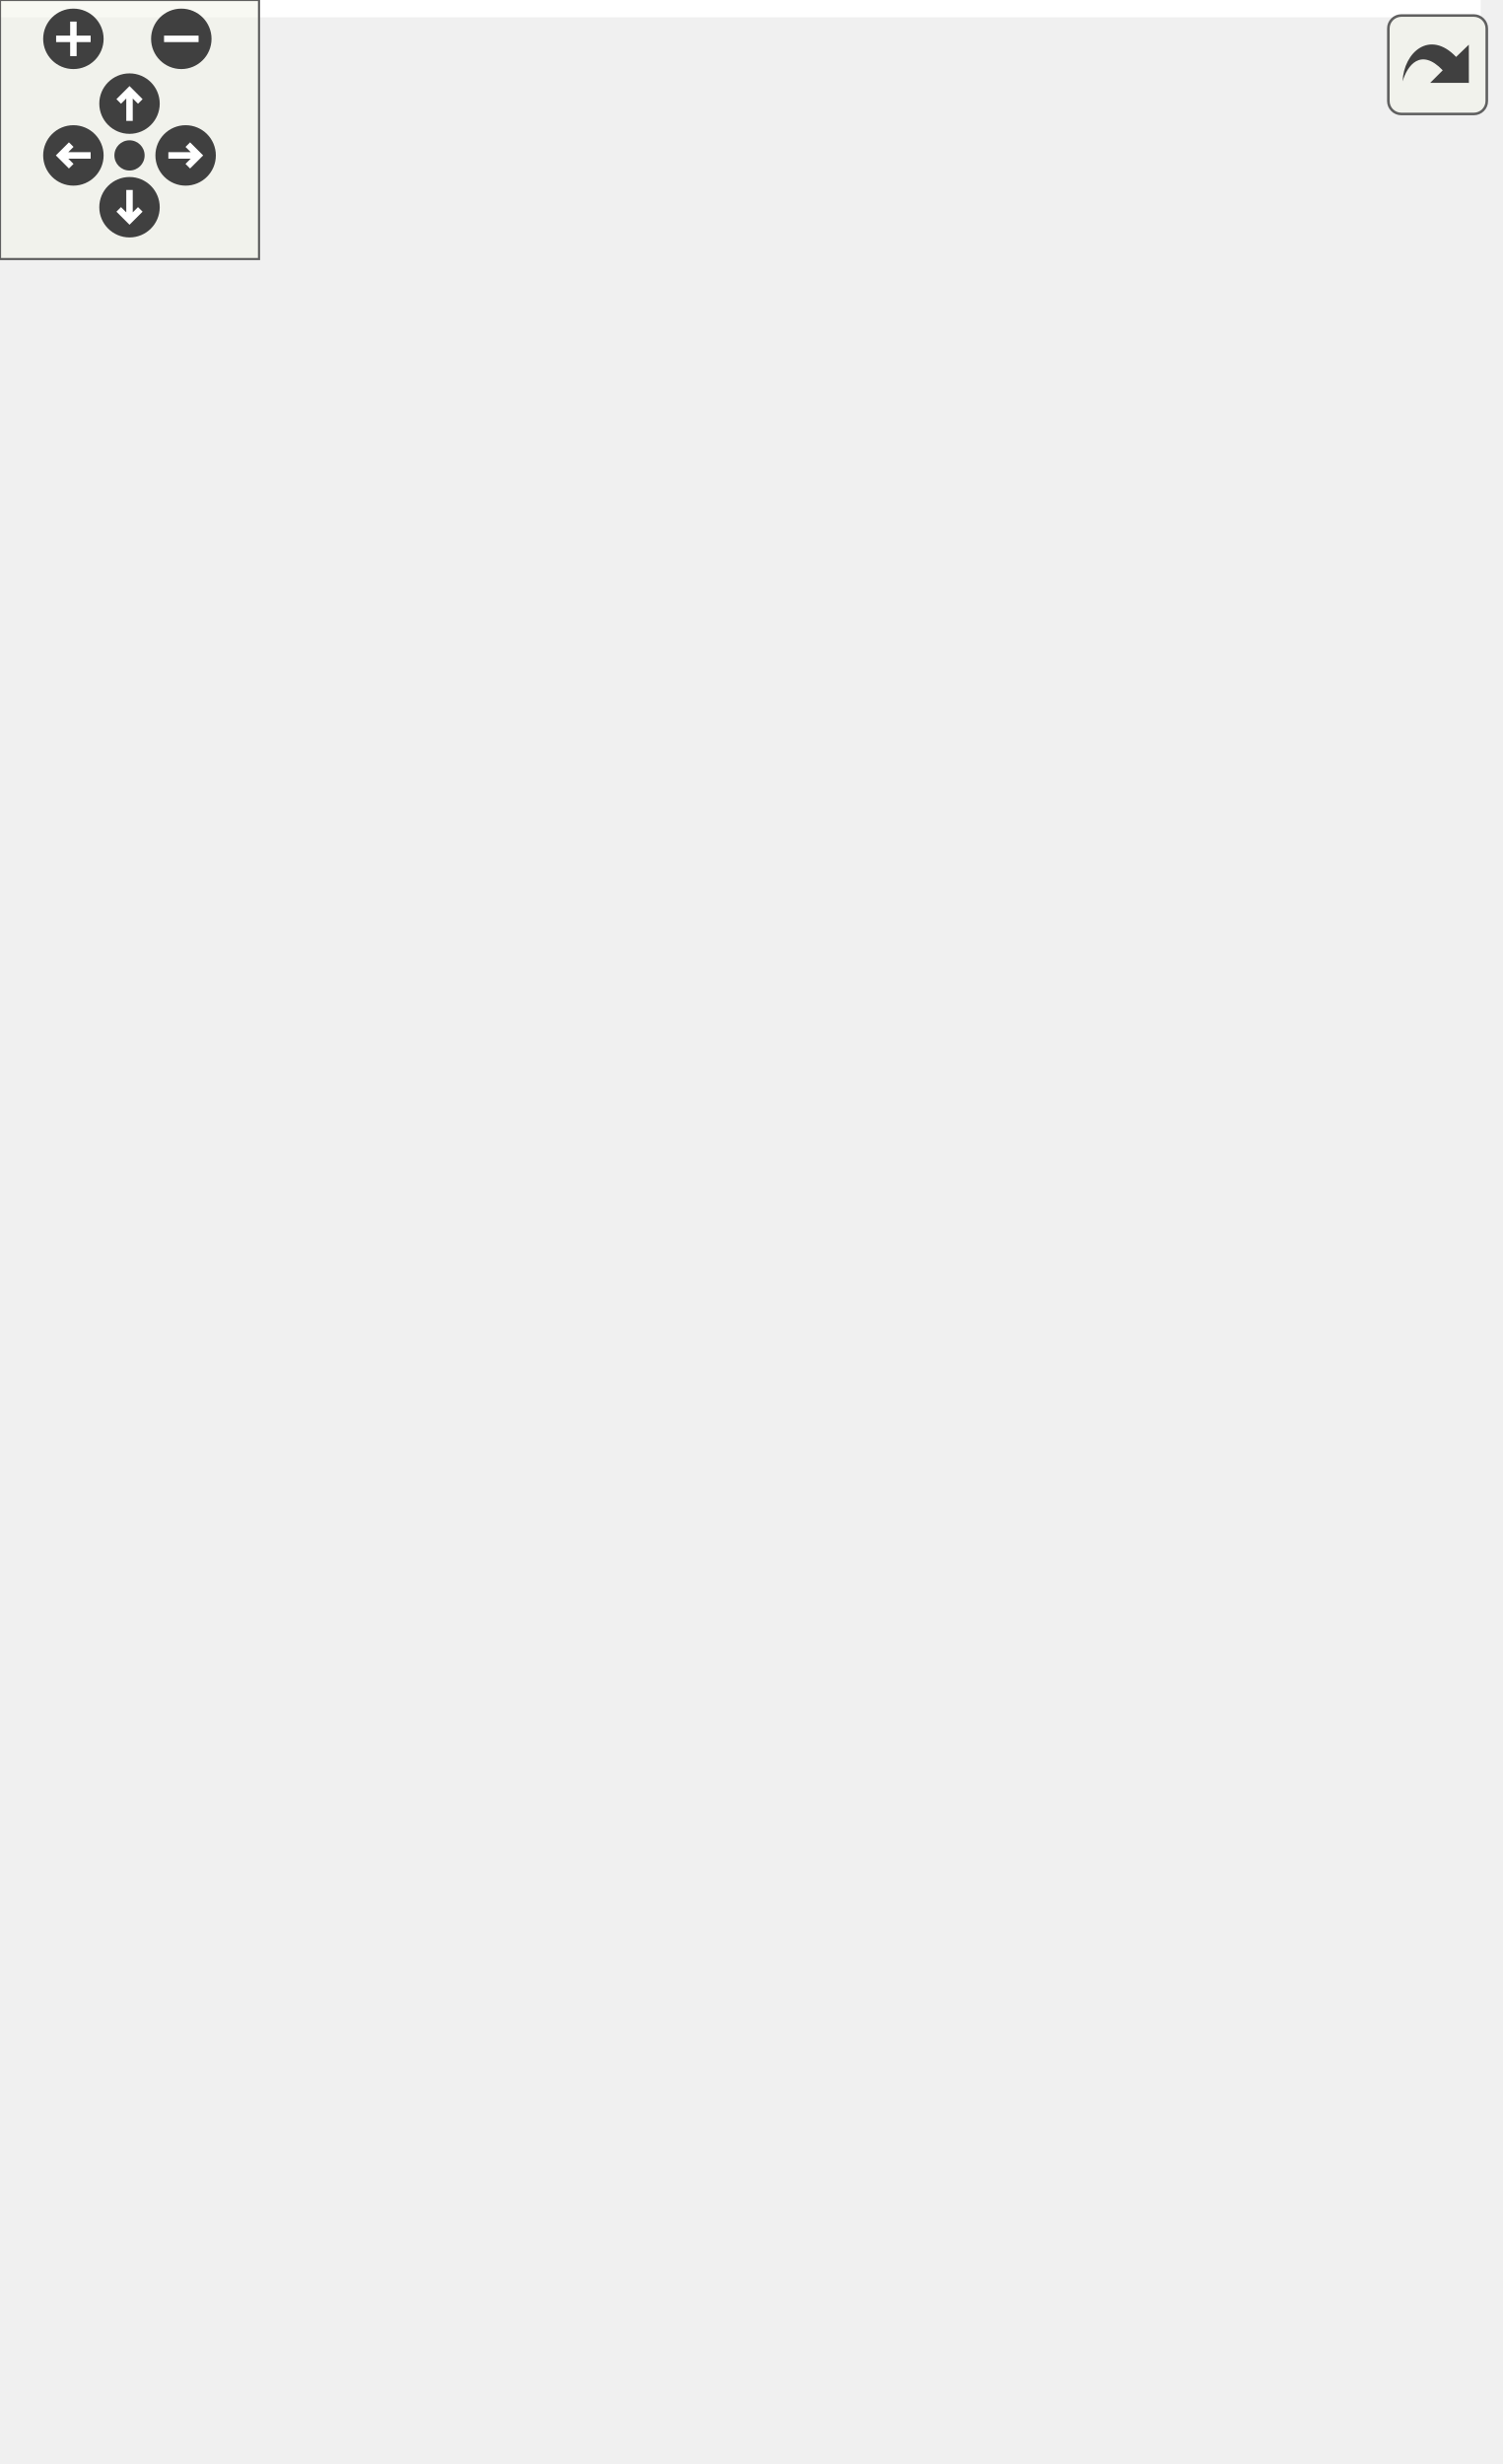
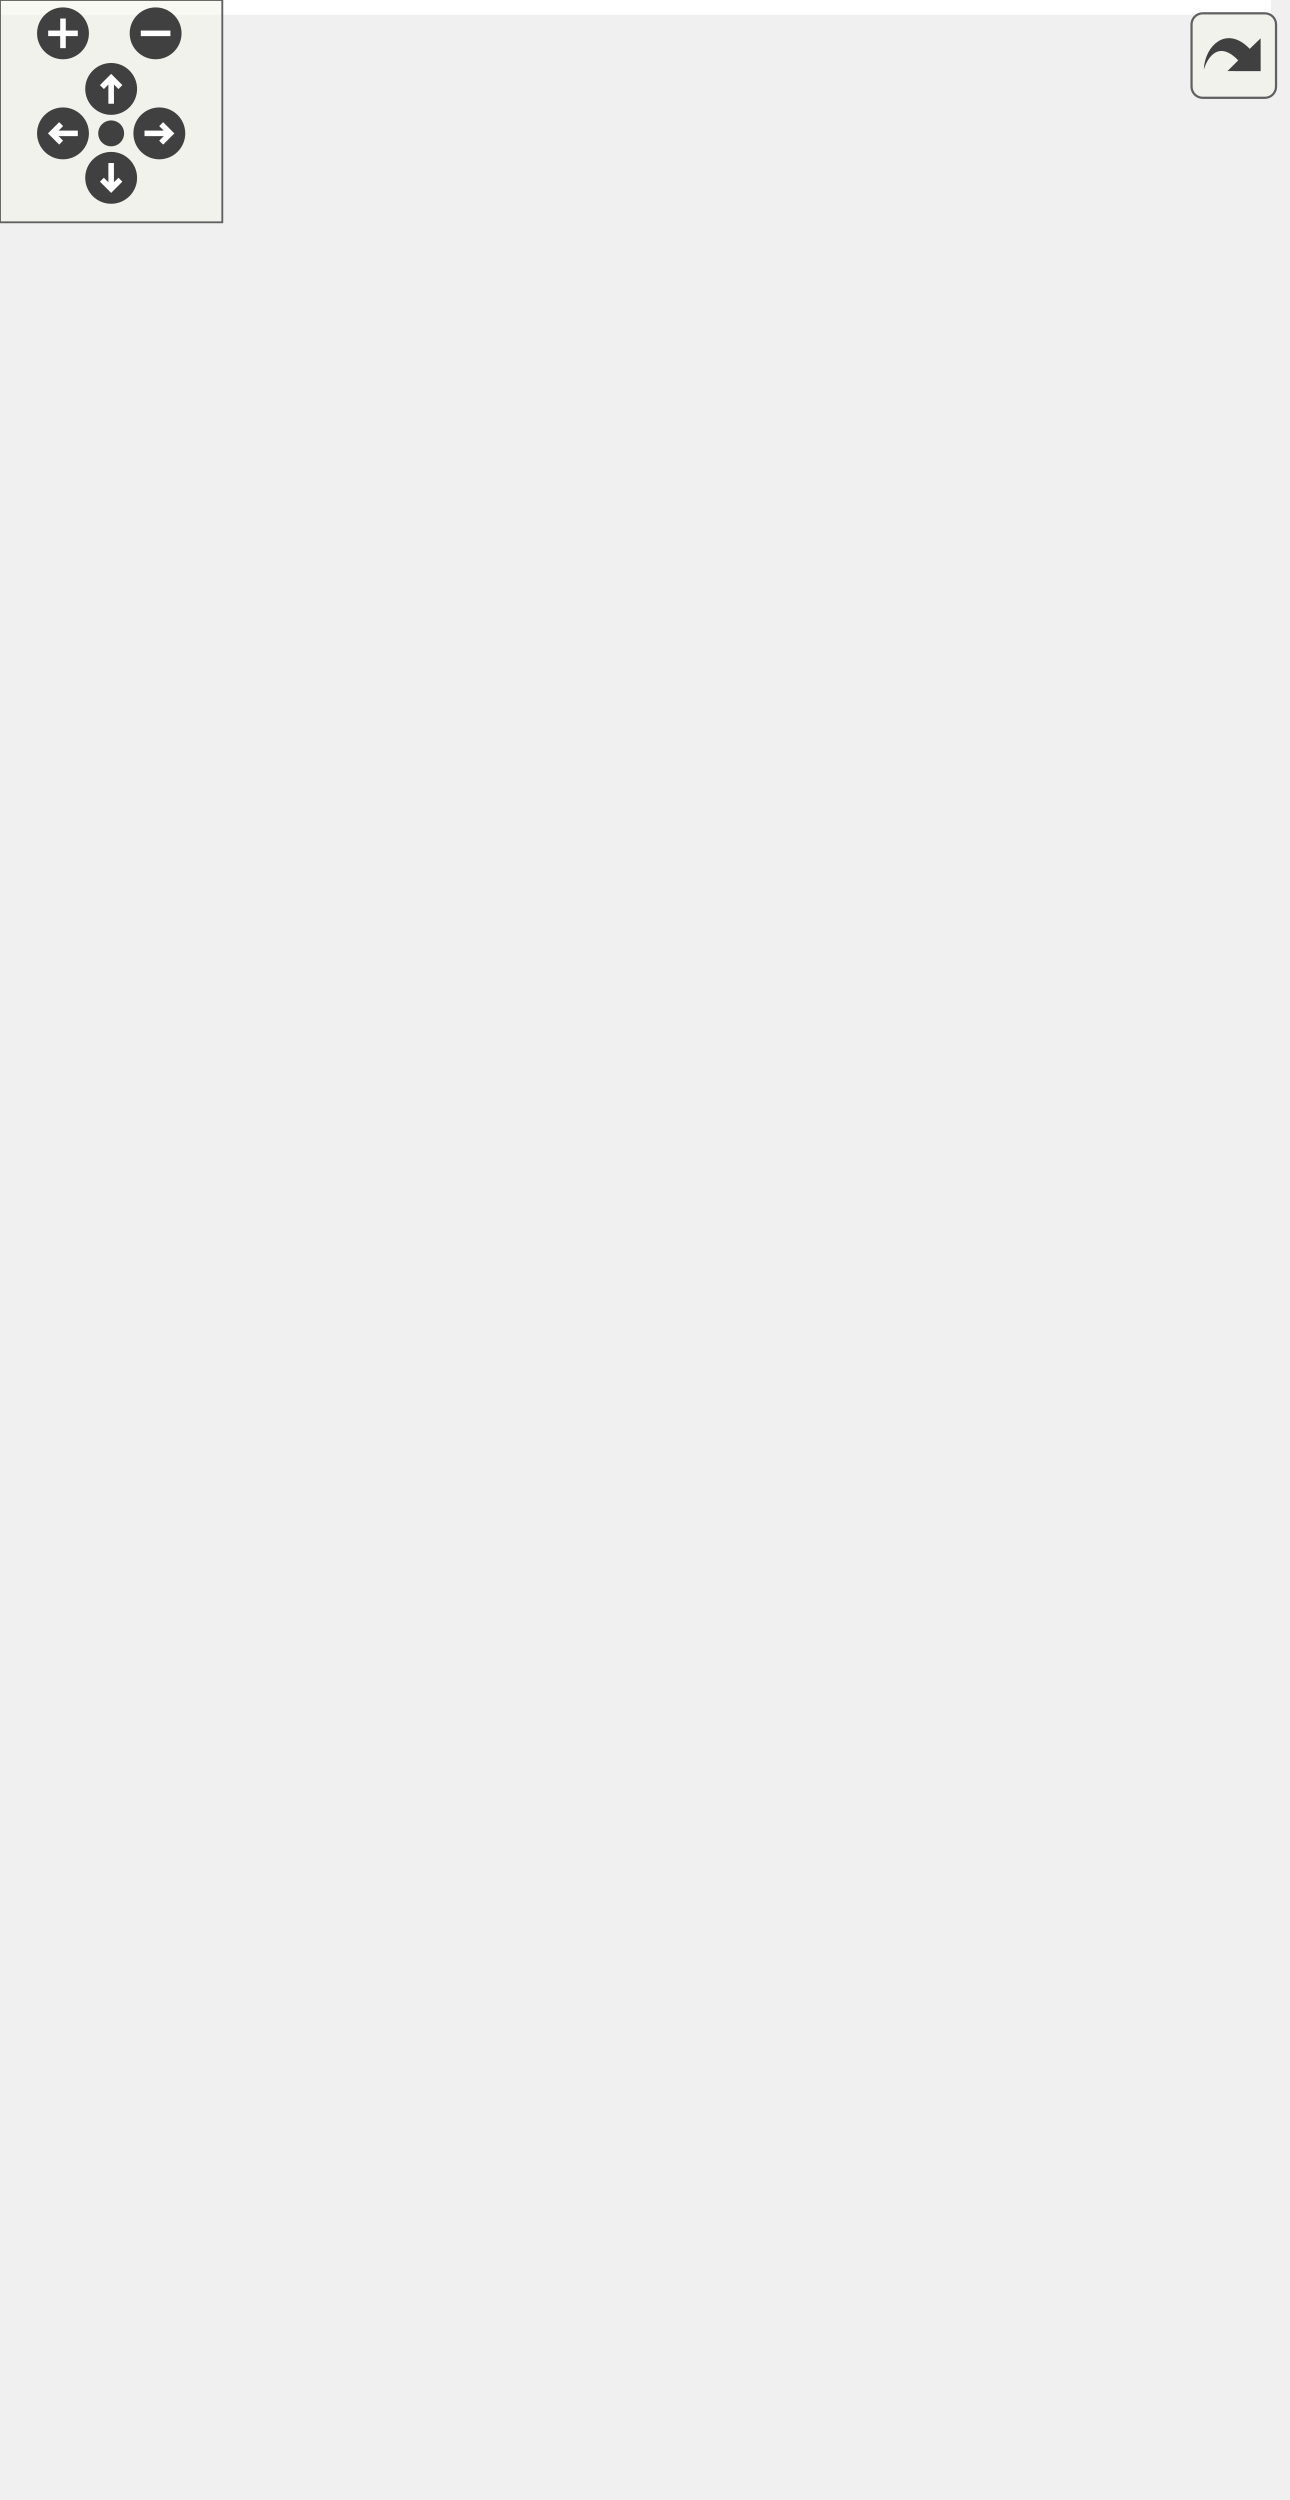
<svg xmlns="http://www.w3.org/2000/svg" xmlns:xlink="http://www.w3.org/1999/xlink" id="main" version="1.1" xml:space="preserve">
  <style type="text/css">
.edge:hover path { stroke: red; }
.edge:hover polygon { stroke: red; fill: red; }
</style>
  <defs>
    <circle id="rim" cx="0" cy="0" r="7" />
    <circle id="rim2" cx="0" cy="0" r="3.5" />
    <g id="zoomPlus">
      <use xlink:href="#rim" fill="#404040">
        <set attributeName="fill" to="#808080" begin="zoomplus.mouseover" end="zoomplus.mouseout" />
      </use>
      <path d="M-4,0h8M0,-4v8" fill="none" stroke="white" stroke-width="1.5" pointer-events="none" />
    </g>
    <g id="zoomMin">
      <use xlink:href="#rim" fill="#404040">
        <set attributeName="fill" to="#808080" begin="zoomminus.mouseover" end="zoomminus.mouseout" />
      </use>
      <path d="M-4,0h8" fill="none" stroke="white" stroke-width="1.5" pointer-events="none" />
    </g>
    <g id="dirArrow">
      <path fill="none" stroke="white" stroke-width="1.5" d="M0,-3.0v7 M-2.5,-0.5L0,-3.0L2.5,-0.5" />
    </g>
    <g id="resetDef">
      <use xlink:href="#rim2" fill="#404040">
        <set attributeName="fill" to="#808080" begin="reset.mouseover" end="reset.mouseout" />
      </use>
    </g>
  </defs>
  <svg id="graph" class="graph">
    <g id="viewport">
-       <polygon fill="white" stroke="transparent" points="-4,4 -4,-510 343,-510 343,4 -4,4" />
+       <polygon fill="white" stroke="transparent" points="-4,4 -4,-614 343,-614 343,4 -4,4" />
      <g id="node1" class="node">
        <g id="a_node1">
          <a xlink:title=" ">
-             <polygon fill="#bfbfbf" stroke="black" points="0,-0.5 0,-505.5 185,-505.5 185,-0.5 0,-0.5" />
-             <text text-anchor="middle" x="92.5" y="-491.9" font-family="Helvetica,sans-Serif" font-size="12.00">AppBaseClass</text>
-             <polyline fill="none" stroke="black" points="0,-484.5 185,-484.5 " />
-             <text text-anchor="start" x="8" y="-470.9" font-family="Helvetica,sans-Serif" font-size="12.00">+ int16_t height</text>
-             <text text-anchor="start" x="8" y="-457.9" font-family="Helvetica,sans-Serif" font-size="12.00">+ char name</text>
-             <text text-anchor="start" x="8" y="-444.9" font-family="Helvetica,sans-Serif" font-size="12.00">+ int16_t origin_x</text>
-             <text text-anchor="start" x="8" y="-431.9" font-family="Helvetica,sans-Serif" font-size="12.00">+ int16_t origin_y</text>
-             <text text-anchor="start" x="8" y="-418.9" font-family="Helvetica,sans-Serif" font-size="12.00">+ int16_t width</text>
-             <text text-anchor="start" x="8" y="-405.9" font-family="Helvetica,sans-Serif" font-size="12.00"># uint16_t id</text>
-             <text text-anchor="start" x="8" y="-392.9" font-family="Helvetica,sans-Serif" font-size="12.00"># bool touch_state</text>
+             <polygon fill="#bfbfbf" stroke="black" points="0,-0.5 0,-609.5 185,-609.5 185,-0.5 0,-0.5" />
+             <text text-anchor="middle" x="92.5" y="-595.9" font-family="Helvetica,sans-Serif" font-size="12.00">AppBaseClass</text>
+             <polyline fill="none" stroke="black" points="0,-588.5 185,-588.5 " />
+             <text text-anchor="start" x="8" y="-574.9" font-family="Helvetica,sans-Serif" font-size="12.00">+ int16_t height</text>
+             <text text-anchor="start" x="8" y="-561.9" font-family="Helvetica,sans-Serif" font-size="12.00">+ char name</text>
+             <text text-anchor="start" x="8" y="-548.9" font-family="Helvetica,sans-Serif" font-size="12.00">+ int16_t origin_x</text>
+             <text text-anchor="start" x="8" y="-535.9" font-family="Helvetica,sans-Serif" font-size="12.00">+ int16_t origin_y</text>
+             <text text-anchor="start" x="8" y="-522.9" font-family="Helvetica,sans-Serif" font-size="12.00">+ int16_t width</text>
+             <text text-anchor="start" x="8" y="-509.9" font-family="Helvetica,sans-Serif" font-size="12.00"># uint16_t cycle_time</text>
+             <text text-anchor="start" x="8" y="-496.9" font-family="Helvetica,sans-Serif" font-size="12.00"># uint16_t cycle_time_max</text>
+             <text text-anchor="start" x="8" y="-483.9" font-family="Helvetica,sans-Serif" font-size="12.00"># uint16_t id</text>
+             <text text-anchor="start" x="8" y="-470.9" font-family="Helvetica,sans-Serif" font-size="12.00"># bool touch_state</text>
+             <text text-anchor="start" x="8" y="-457.9" font-family="Helvetica,sans-Serif" font-size="12.00"># uint16_t update_loop_time</text>
+             <text text-anchor="start" x="8" y="-444.9" font-family="Helvetica,sans-Serif" font-size="12.00"># uint16_t update_loop</text>
+             <text text-anchor="start" x="8" y="-431.9" font-family="Helvetica,sans-Serif" font-size="12.00">_time_max</text>
+             <text text-anchor="start" x="8" y="-418.9" font-family="Helvetica,sans-Serif" font-size="12.00"># uint16_t updateRT_loop_time</text>
+             <text text-anchor="start" x="8" y="-405.9" font-family="Helvetica,sans-Serif" font-size="12.00"># uint16_t updateRT_loop</text>
+             <text text-anchor="start" x="8" y="-392.9" font-family="Helvetica,sans-Serif" font-size="12.00">_time_max</text>
            <polyline fill="none" stroke="black" points="0,-385.5 185,-385.5 " />
            <text text-anchor="start" x="8" y="-371.9" font-family="Helvetica,sans-Serif" font-size="12.00">+ AppBaseClass()</text>
            <text text-anchor="start" x="8" y="-358.9" font-family="Helvetica,sans-Serif" font-size="12.00">+ AppBaseClass(const</text>
            <text text-anchor="start" x="8" y="-345.9" font-family="Helvetica,sans-Serif" font-size="12.00"> AppBaseClass &amp;)=delete</text>
            <text text-anchor="start" x="8" y="-332.9" font-family="Helvetica,sans-Serif" font-size="12.00">+ uint16_t getId()</text>
            <text text-anchor="start" x="8" y="-319.9" font-family="Helvetica,sans-Serif" font-size="12.00">+ bool isName(const char</text>
            <text text-anchor="start" x="8" y="-306.9" font-family="Helvetica,sans-Serif" font-size="12.00"> *name_string)</text>
            <text text-anchor="start" x="8" y="-293.9" font-family="Helvetica,sans-Serif" font-size="12.00">+ virtual void MessageHandler</text>
            <text text-anchor="start" x="8" y="-280.9" font-family="Helvetica,sans-Serif" font-size="12.00">(AppBaseClass *sender, const</text>
            <text text-anchor="start" x="8" y="-267.9" font-family="Helvetica,sans-Serif" font-size="12.00"> char *message)</text>
            <text text-anchor="start" x="8" y="-254.9" font-family="Helvetica,sans-Serif" font-size="12.00">+ virtual void onFocus()</text>
            <text text-anchor="start" x="8" y="-241.9" font-family="Helvetica,sans-Serif" font-size="12.00">+ virtual void onFocusLost()</text>
            <text text-anchor="start" x="8" y="-228.9" font-family="Helvetica,sans-Serif" font-size="12.00">+ virtual void onTouch</text>
            <text text-anchor="start" x="8" y="-215.9" font-family="Helvetica,sans-Serif" font-size="12.00">(uint16_t x, uint16_t y)</text>
            <text text-anchor="start" x="8" y="-202.9" font-family="Helvetica,sans-Serif" font-size="12.00">+ virtual void onTouchDrag</text>
            <text text-anchor="start" x="8" y="-189.9" font-family="Helvetica,sans-Serif" font-size="12.00">(uint16_t x, uint16_t y)</text>
            <text text-anchor="start" x="8" y="-176.9" font-family="Helvetica,sans-Serif" font-size="12.00">+ virtual void onTouchRelease</text>
            <text text-anchor="start" x="8" y="-163.9" font-family="Helvetica,sans-Serif" font-size="12.00">(uint16_t x, uint16_t y)</text>
            <text text-anchor="start" x="8" y="-150.9" font-family="Helvetica,sans-Serif" font-size="12.00">+ void setDimension(int16</text>
            <text text-anchor="start" x="8" y="-137.9" font-family="Helvetica,sans-Serif" font-size="12.00">_t new_width, int16_t</text>
            <text text-anchor="start" x="8" y="-124.9" font-family="Helvetica,sans-Serif" font-size="12.00"> new_height)</text>
            <text text-anchor="start" x="8" y="-111.9" font-family="Helvetica,sans-Serif" font-size="12.00">+ void setName(const</text>
            <text text-anchor="start" x="8" y="-98.9" font-family="Helvetica,sans-Serif" font-size="12.00"> char *name_string)</text>
            <text text-anchor="start" x="8" y="-85.9" font-family="Helvetica,sans-Serif" font-size="12.00">+ void setParent(AppBaseClass</text>
            <text text-anchor="start" x="8" y="-72.9" font-family="Helvetica,sans-Serif" font-size="12.00"> *parent)</text>
            <text text-anchor="start" x="8" y="-59.9" font-family="Helvetica,sans-Serif" font-size="12.00">+ void setPosition(int16</text>
            <text text-anchor="start" x="8" y="-46.9" font-family="Helvetica,sans-Serif" font-size="12.00">_t newOriginX, int16_t</text>
            <text text-anchor="start" x="8" y="-33.9" font-family="Helvetica,sans-Serif" font-size="12.00"> newOriginY)</text>
            <text text-anchor="start" x="8" y="-20.9" font-family="Helvetica,sans-Serif" font-size="12.00">+ virtual void update()</text>
            <text text-anchor="start" x="8" y="-7.9" font-family="Helvetica,sans-Serif" font-size="12.00">+ virtual void updateRT()</text>
          </a>
        </g>
      </g>
      <g id="edge1" class="edge">
-         <path fill="none" stroke="#404040" d="M185.2,-333.97C195.98,-319.03 203,-292.04 203,-253 203,-221.89 198.55,-198.43 191.28,-182.63" />
-         <polygon fill="none" stroke="#404040" points="191.17,-182.44 184.72,-179.22 185.2,-172.03 191.66,-175.24 191.17,-182.44" />
-         <text text-anchor="middle" x="271" y="-262.9" font-family="Helvetica,sans-Serif" font-size="12.00"> #nextAppicationNode</text>
-         <text text-anchor="middle" x="271" y="-249.9" font-family="Helvetica,sans-Serif" font-size="12.00">#parentNode</text>
-         <text text-anchor="middle" x="271" y="-236.9" font-family="Helvetica,sans-Serif" font-size="12.00">#previousAppicationNode</text>
+         <path fill="none" stroke="#404040" d="M185.2,-402.61C195.98,-384.6 203,-352.06 203,-305 203,-266.21 198.23,-237.29 190.52,-218.23" />
+         <polygon fill="none" stroke="#404040" points="190.49,-218.16 184.25,-214.53 185.2,-207.39 191.43,-211.01 190.49,-218.16" />
+         <text text-anchor="middle" x="271" y="-314.9" font-family="Helvetica,sans-Serif" font-size="12.00"> #nextAppicationNode</text>
+         <text text-anchor="middle" x="271" y="-301.9" font-family="Helvetica,sans-Serif" font-size="12.00">#parentNode</text>
+         <text text-anchor="middle" x="271" y="-288.9" font-family="Helvetica,sans-Serif" font-size="12.00">#previousAppicationNode</text>
      </g>
    </g>
  </svg>
  <g id="navigator" transform="translate(0 0)" fill="#404254">
    <rect fill="#f2f5e9" fill-opacity="0.5" stroke="#606060" stroke-width=".5" x="0" y="0" width="60" height="60" />
    <use id="zoomplus" xlink:href="#zoomPlus" x="17" y="9" />
    <use id="zoomminus" xlink:href="#zoomMin" x="42" y="9" />
    <use id="reset" xlink:href="#resetDef" x="30" y="36" />
    <g id="arrowUp" xlink:href="#dirArrow" transform="translate(30 24)">
      <use xlink:href="#rim" fill="#404040">
        <set attributeName="fill" to="#808080" begin="arrowUp.mouseover" end="arrowUp.mouseout" />
      </use>
      <path fill="none" stroke="white" stroke-width="1.5" d="M0,-3.0v7 M-2.5,-0.5L0,-3.0L2.5,-0.5" />
    </g>
    <g id="arrowRight" xlink:href="#dirArrow" transform="rotate(90) translate(36 -43)">
      <use xlink:href="#rim" fill="#404040">
        <set attributeName="fill" to="#808080" begin="arrowRight.mouseover" end="arrowRight.mouseout" />
      </use>
      <path fill="none" stroke="white" stroke-width="1.5" d="M0,-3.0v7 M-2.5,-0.5L0,-3.0L2.5,-0.5" />
    </g>
    <g id="arrowDown" xlink:href="#dirArrow" transform="rotate(180) translate(-30 -48)">
      <use xlink:href="#rim" fill="#404040">
        <set attributeName="fill" to="#808080" begin="arrowDown.mouseover" end="arrowDown.mouseout" />
      </use>
      <path fill="none" stroke="white" stroke-width="1.5" d="M0,-3.0v7 M-2.5,-0.5L0,-3.0L2.5,-0.5" />
    </g>
    <g id="arrowLeft" xlink:href="#dirArrow" transform="rotate(270) translate(-36 17)">
      <use xlink:href="#rim" fill="#404040">
        <set attributeName="fill" to="#808080" begin="arrowLeft.mouseover" end="arrowLeft.mouseout" />
      </use>
      <path fill="none" stroke="white" stroke-width="1.5" d="M0,-3.0v7 M-2.5,-0.5L0,-3.0L2.5,-0.5" />
    </g>
  </g>
  <svg viewBox="0 0 15 15" width="100%" height="30px" preserveAspectRatio="xMaxYMin meet">
    <g id="arrow_out" transform="scale(0.3 0.3)">
      <a xlink:href="class_app_base_class__coll__graph_org.svg" target="_base">
        <rect id="button" ry="5" rx="5" y="6" x="6" height="38" width="38" fill="#f2f5e9" fill-opacity="0.5" stroke="#606060" stroke-width="1.0" />
        <path id="arrow" d="M 11.5,31.437 C 11.94,20.098 22.043,11.323 32.159,21.979 L 37.069,17.246 C 37.069,17.246 37.088,32 37.088,32 L 22.16,31.978 C 22.16,31.978 26.998,27.14 26.998,27.14 C 18.529,18.264 13.292,25.23 11.5,31.437 z" style="fill:#404040;" />
      </a>
    </g>
  </svg>
</svg>
